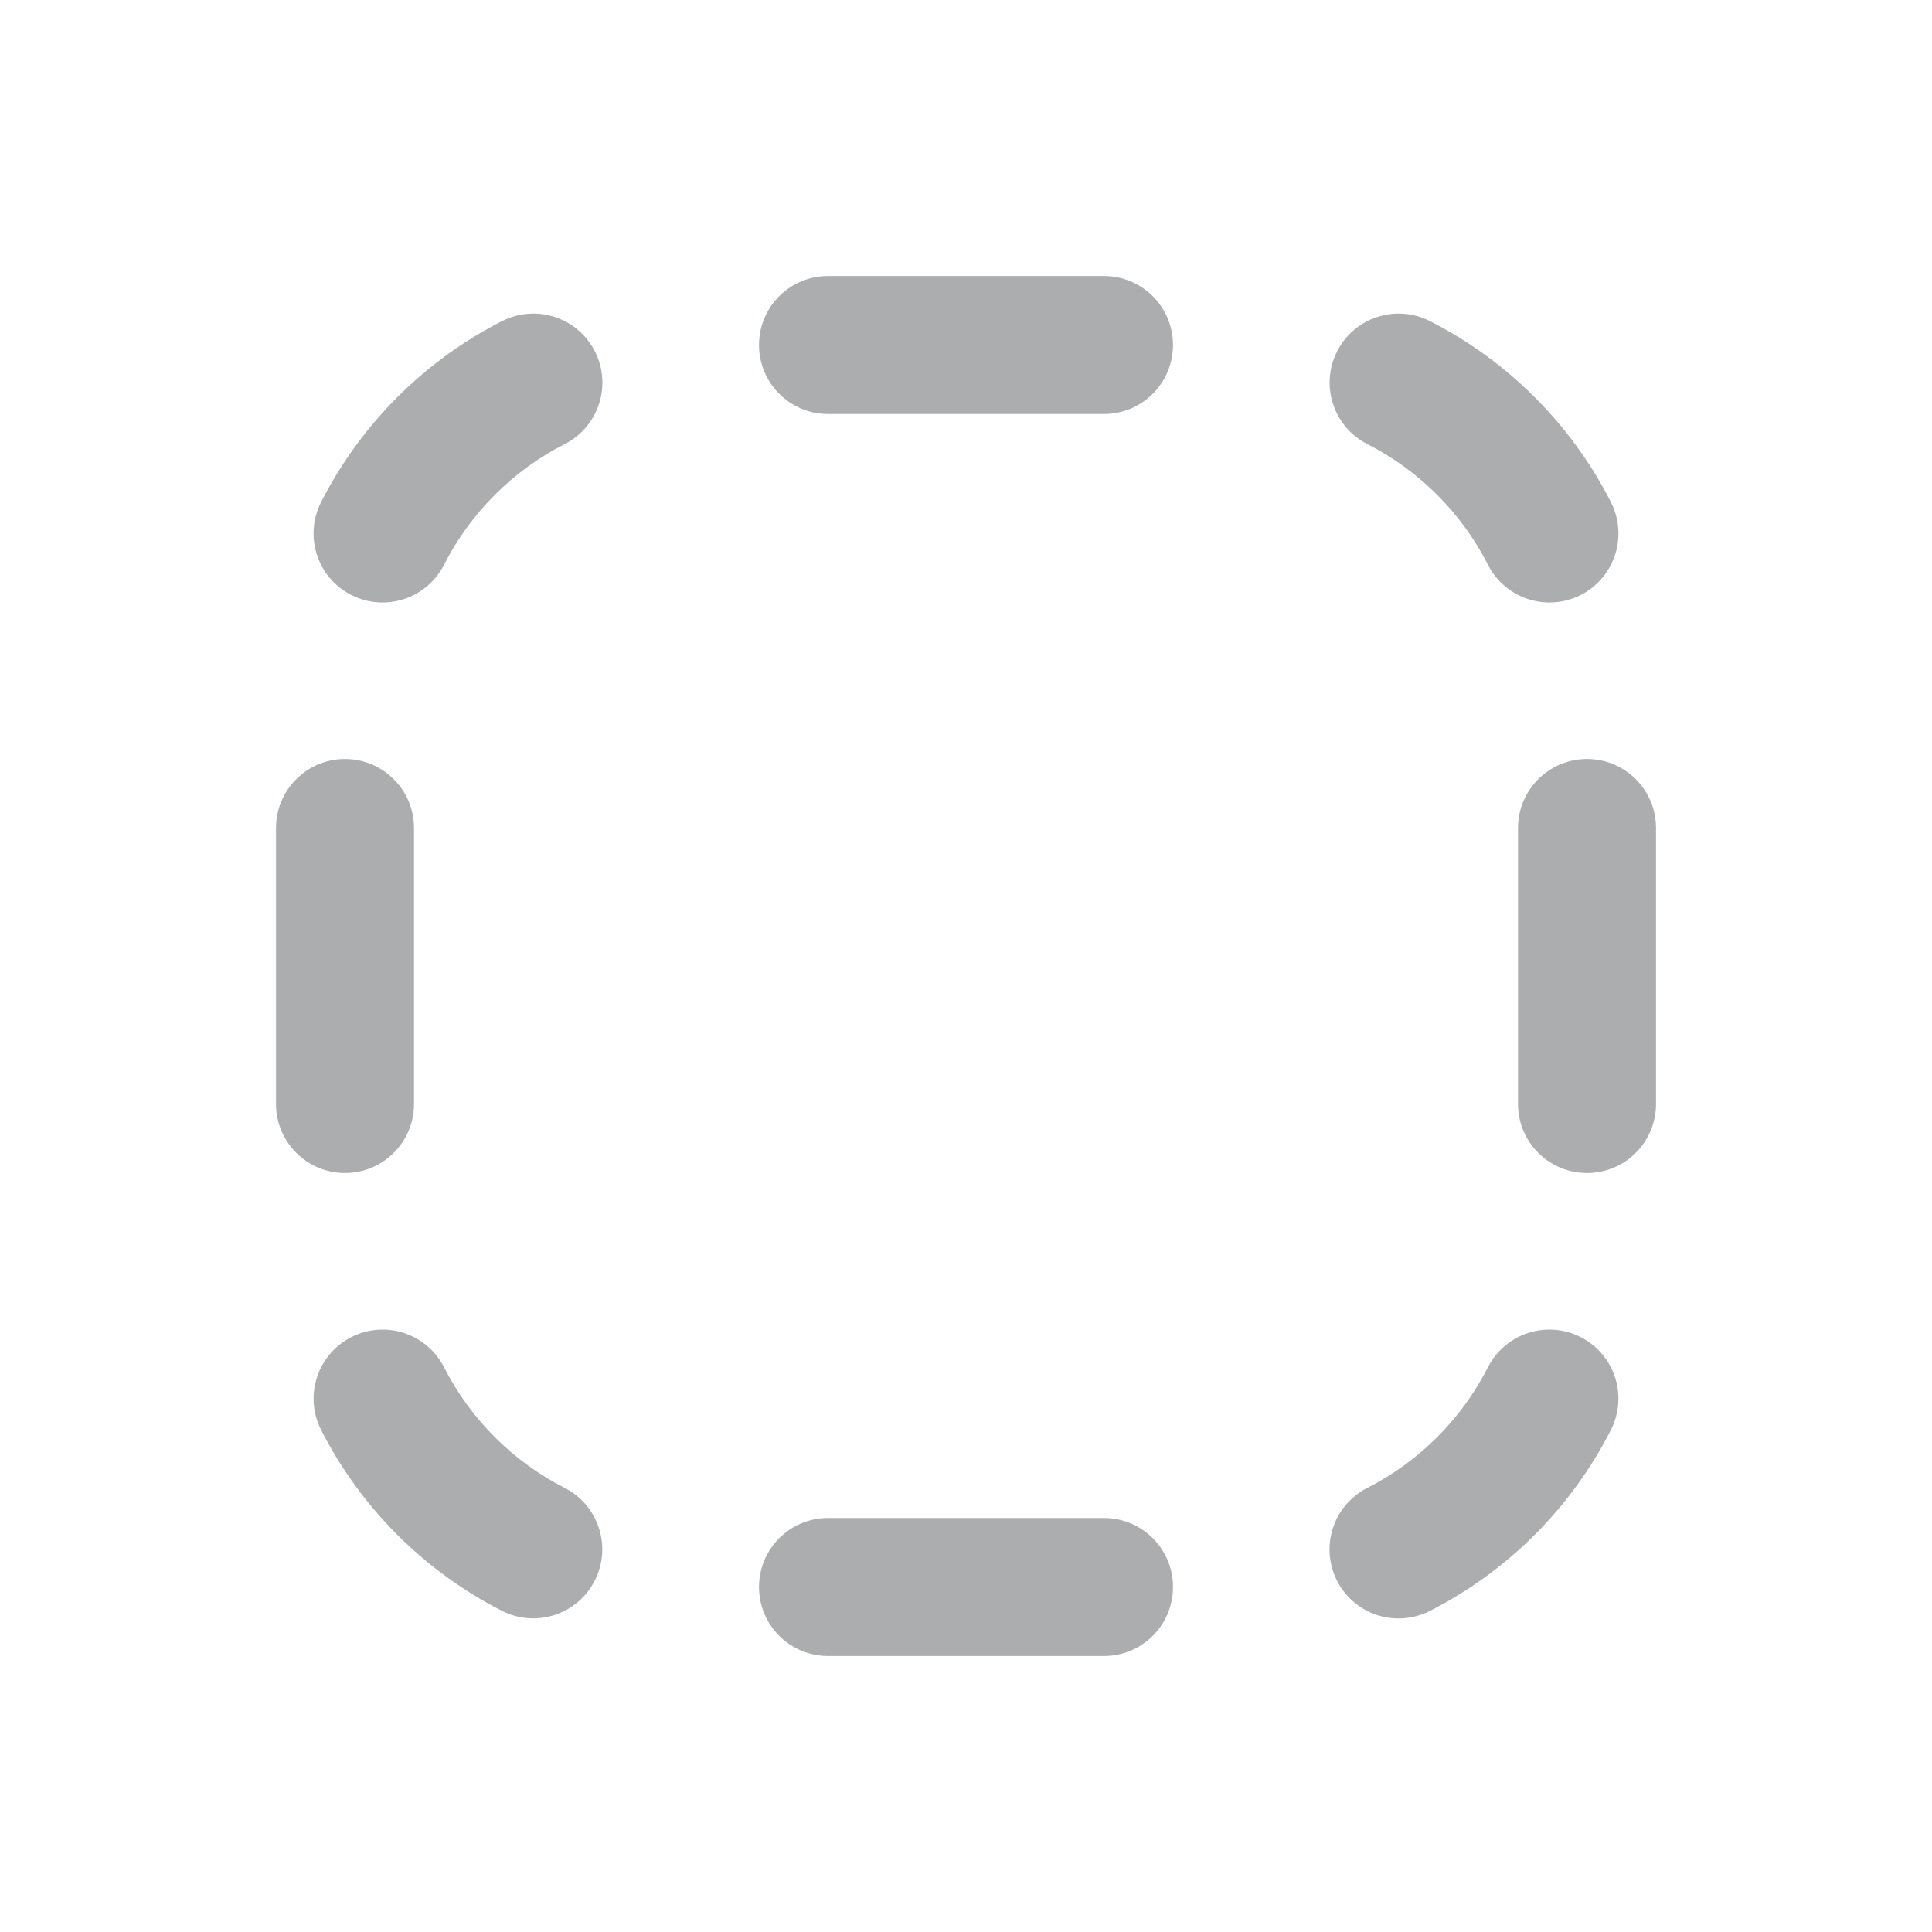
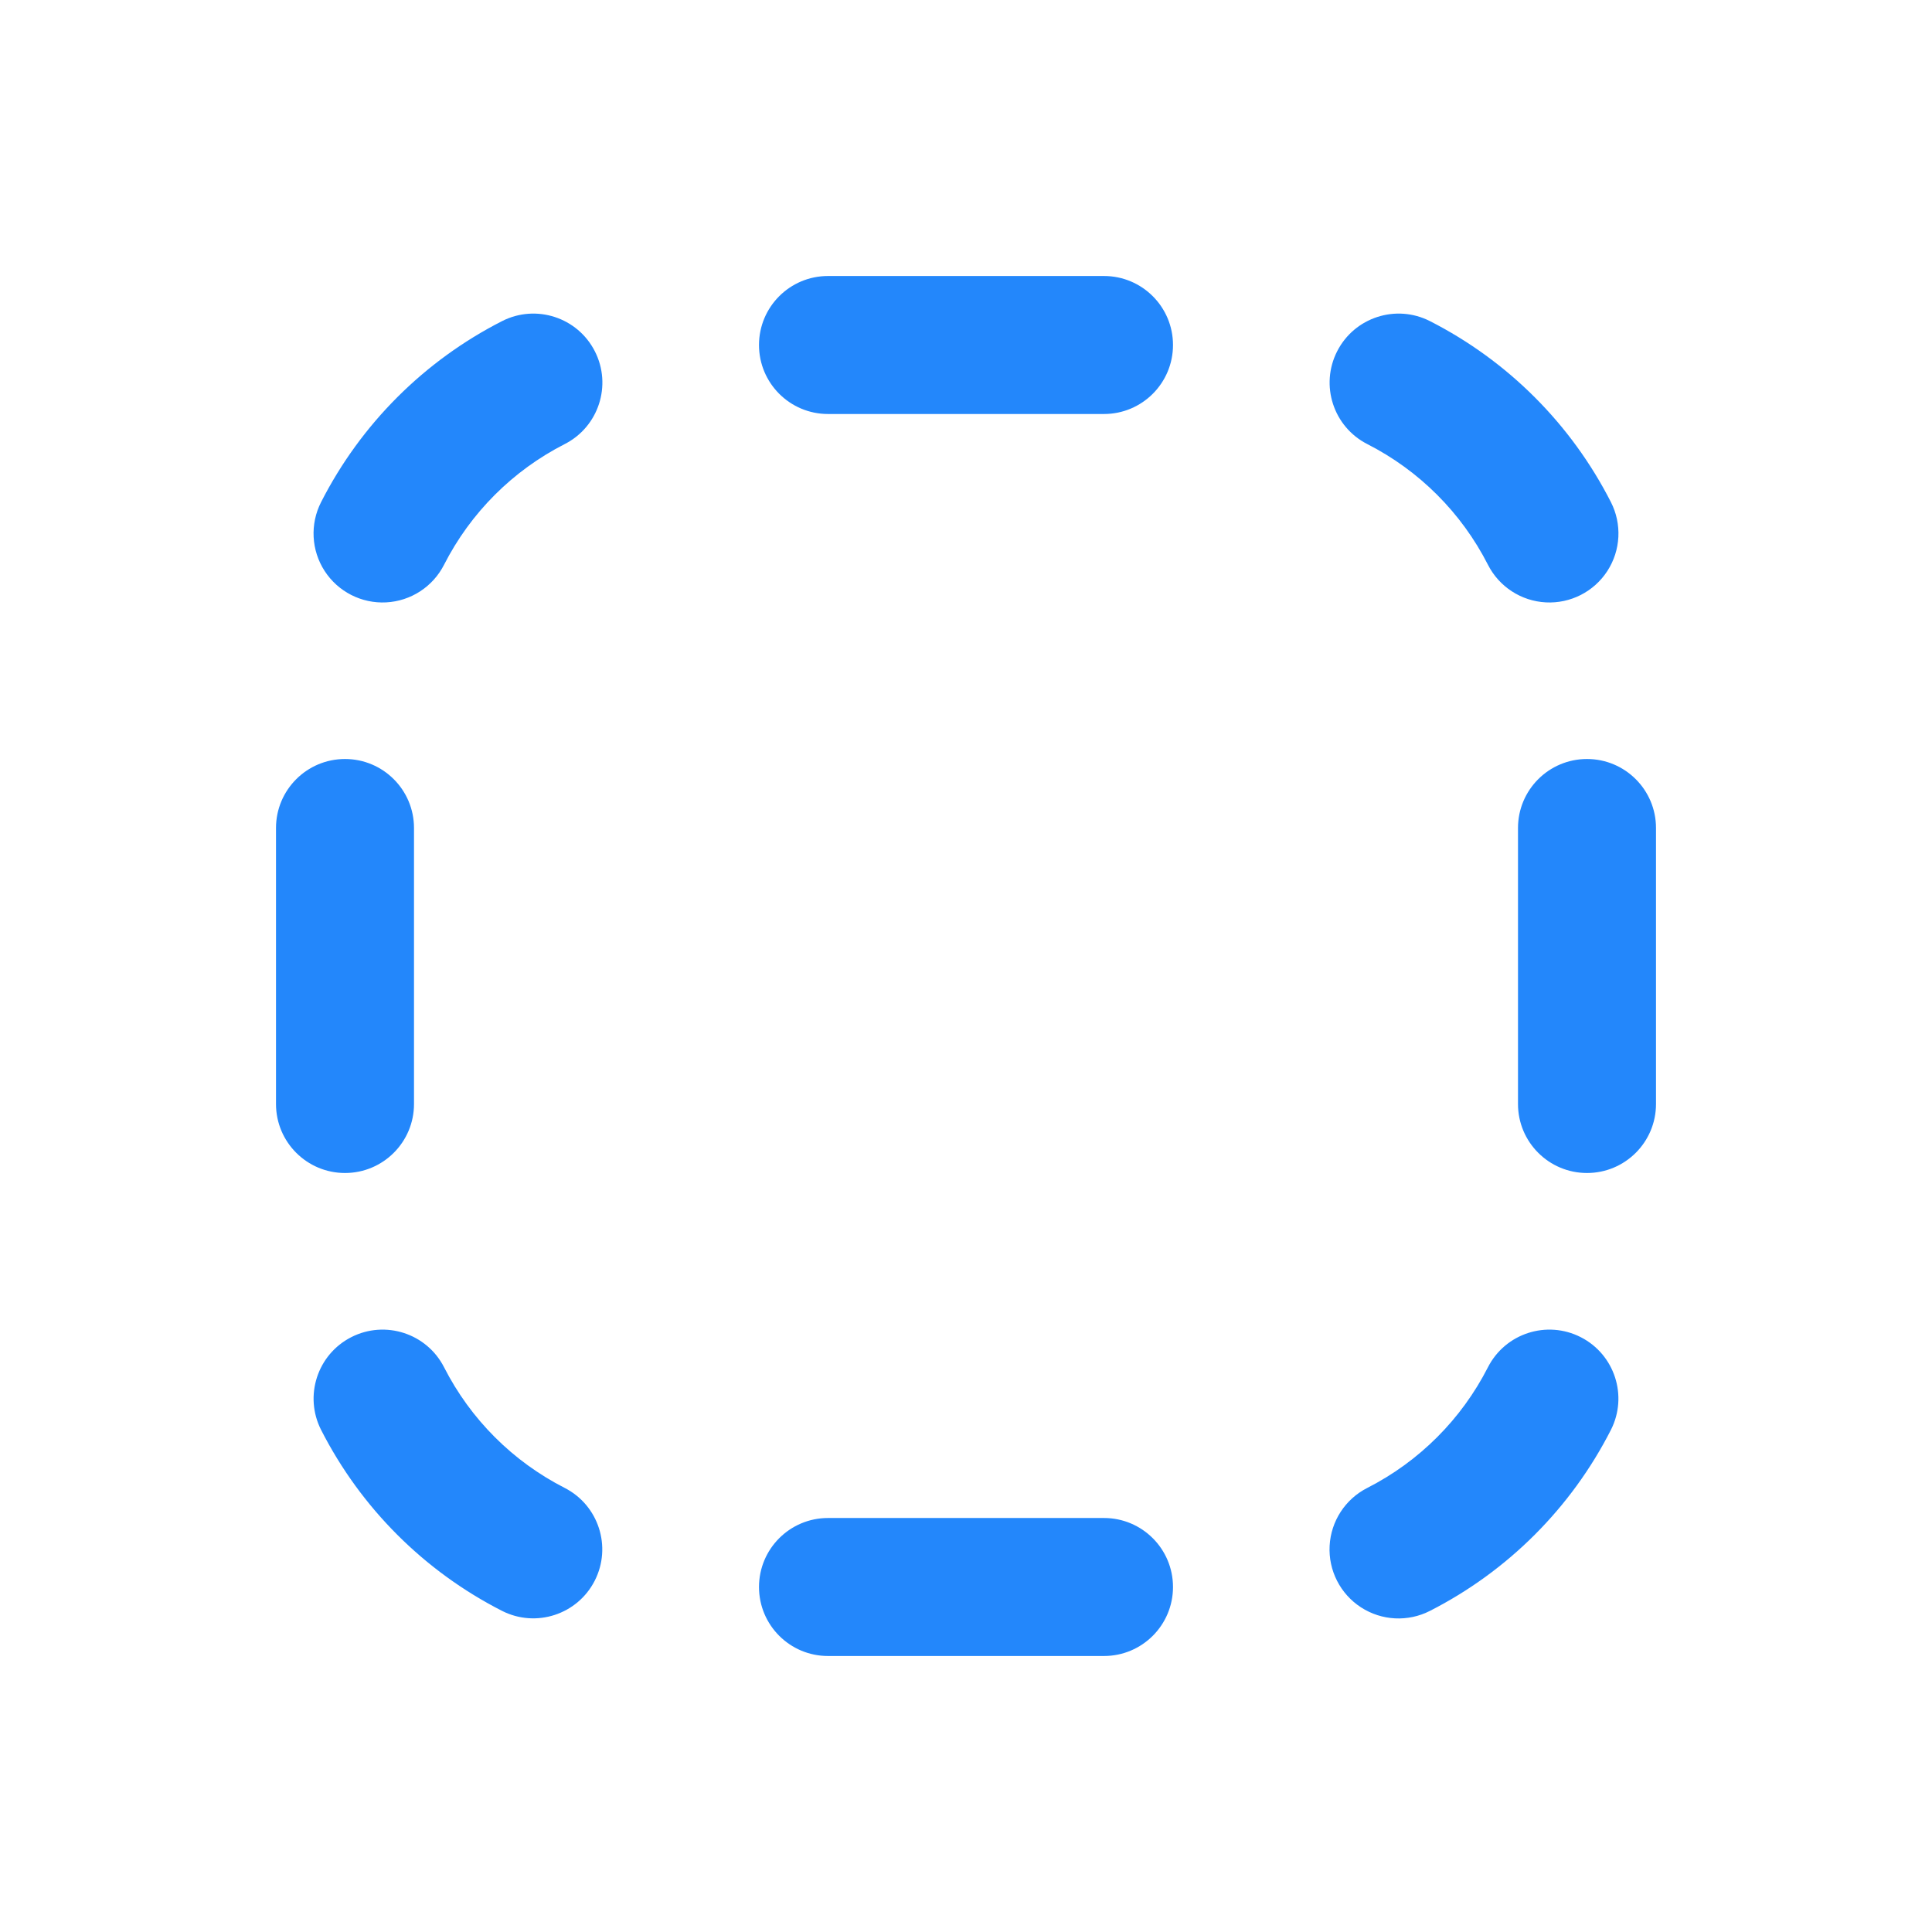
<svg xmlns="http://www.w3.org/2000/svg" viewBox="0 0 28 28" fill="currentColor">
-   <path fill-rule="evenodd" clip-rule="evenodd" d="M11 5a1 1 0 0 1 1-1h4a1 1 0 1 1 0 2h-4a1 1 0 0 1-1-1zm-2.379.091a1 1 0 0 1-.437 1.345 4 4 0 0 0-1.748 1.748 1 1 0 1 1-1.782-.908 6 6 0 0 1 2.622-2.622 1 1 0 0 1 1.345.437zm10.758 0a1 1 0 0 1 1.345-.437 6 6 0 0 1 2.622 2.622 1 1 0 1 1-1.782.908 4 4 0 0 0-1.748-1.748 1 1 0 0 1-.437-1.345zM5 11a1 1 0 0 1 1 1v4a1 1 0 1 1-2 0v-4a1 1 0 0 1 1-1zm18 0a1 1 0 0 1 1 1v4a1 1 0 1 1-2 0v-4a1 1 0 0 1 1-1zM5.091 19.379a1 1 0 0 1 1.345.437 4 4 0 0 0 1.748 1.748 1 1 0 0 1-.908 1.782 6 6 0 0 1-2.622-2.622 1 1 0 0 1 .437-1.345zm17.818 0a1 1 0 0 1 .437 1.345 6 6 0 0 1-2.622 2.622 1 1 0 1 1-.908-1.782 4 4 0 0 0 1.748-1.748 1 1 0 0 1 1.345-.437zM11 23a1 1 0 0 1 1-1h4a1 1 0 1 1 0 2h-4a1 1 0 0 1-1-1z" fill="#acadae" />
+   <path fill-rule="evenodd" clip-rule="evenodd" d="M11 5a1 1 0 0 1 1-1h4a1 1 0 1 1 0 2h-4a1 1 0 0 1-1-1zm-2.379.091a1 1 0 0 1-.437 1.345 4 4 0 0 0-1.748 1.748 1 1 0 1 1-1.782-.908 6 6 0 0 1 2.622-2.622 1 1 0 0 1 1.345.437zm10.758 0a1 1 0 0 1 1.345-.437 6 6 0 0 1 2.622 2.622 1 1 0 1 1-1.782.908 4 4 0 0 0-1.748-1.748 1 1 0 0 1-.437-1.345zM5 11a1 1 0 0 1 1 1v4a1 1 0 1 1-2 0v-4a1 1 0 0 1 1-1zm18 0a1 1 0 0 1 1 1v4a1 1 0 1 1-2 0v-4a1 1 0 0 1 1-1zM5.091 19.379a1 1 0 0 1 1.345.437 4 4 0 0 0 1.748 1.748 1 1 0 0 1-.908 1.782 6 6 0 0 1-2.622-2.622 1 1 0 0 1 .437-1.345zm17.818 0a1 1 0 0 1 .437 1.345 6 6 0 0 1-2.622 2.622 1 1 0 1 1-.908-1.782 4 4 0 0 0 1.748-1.748 1 1 0 0 1 1.345-.437zM11 23a1 1 0 0 1 1-1h4a1 1 0 1 1 0 2h-4a1 1 0 0 1-1-1z" fill="#2387FB" />
</svg>
